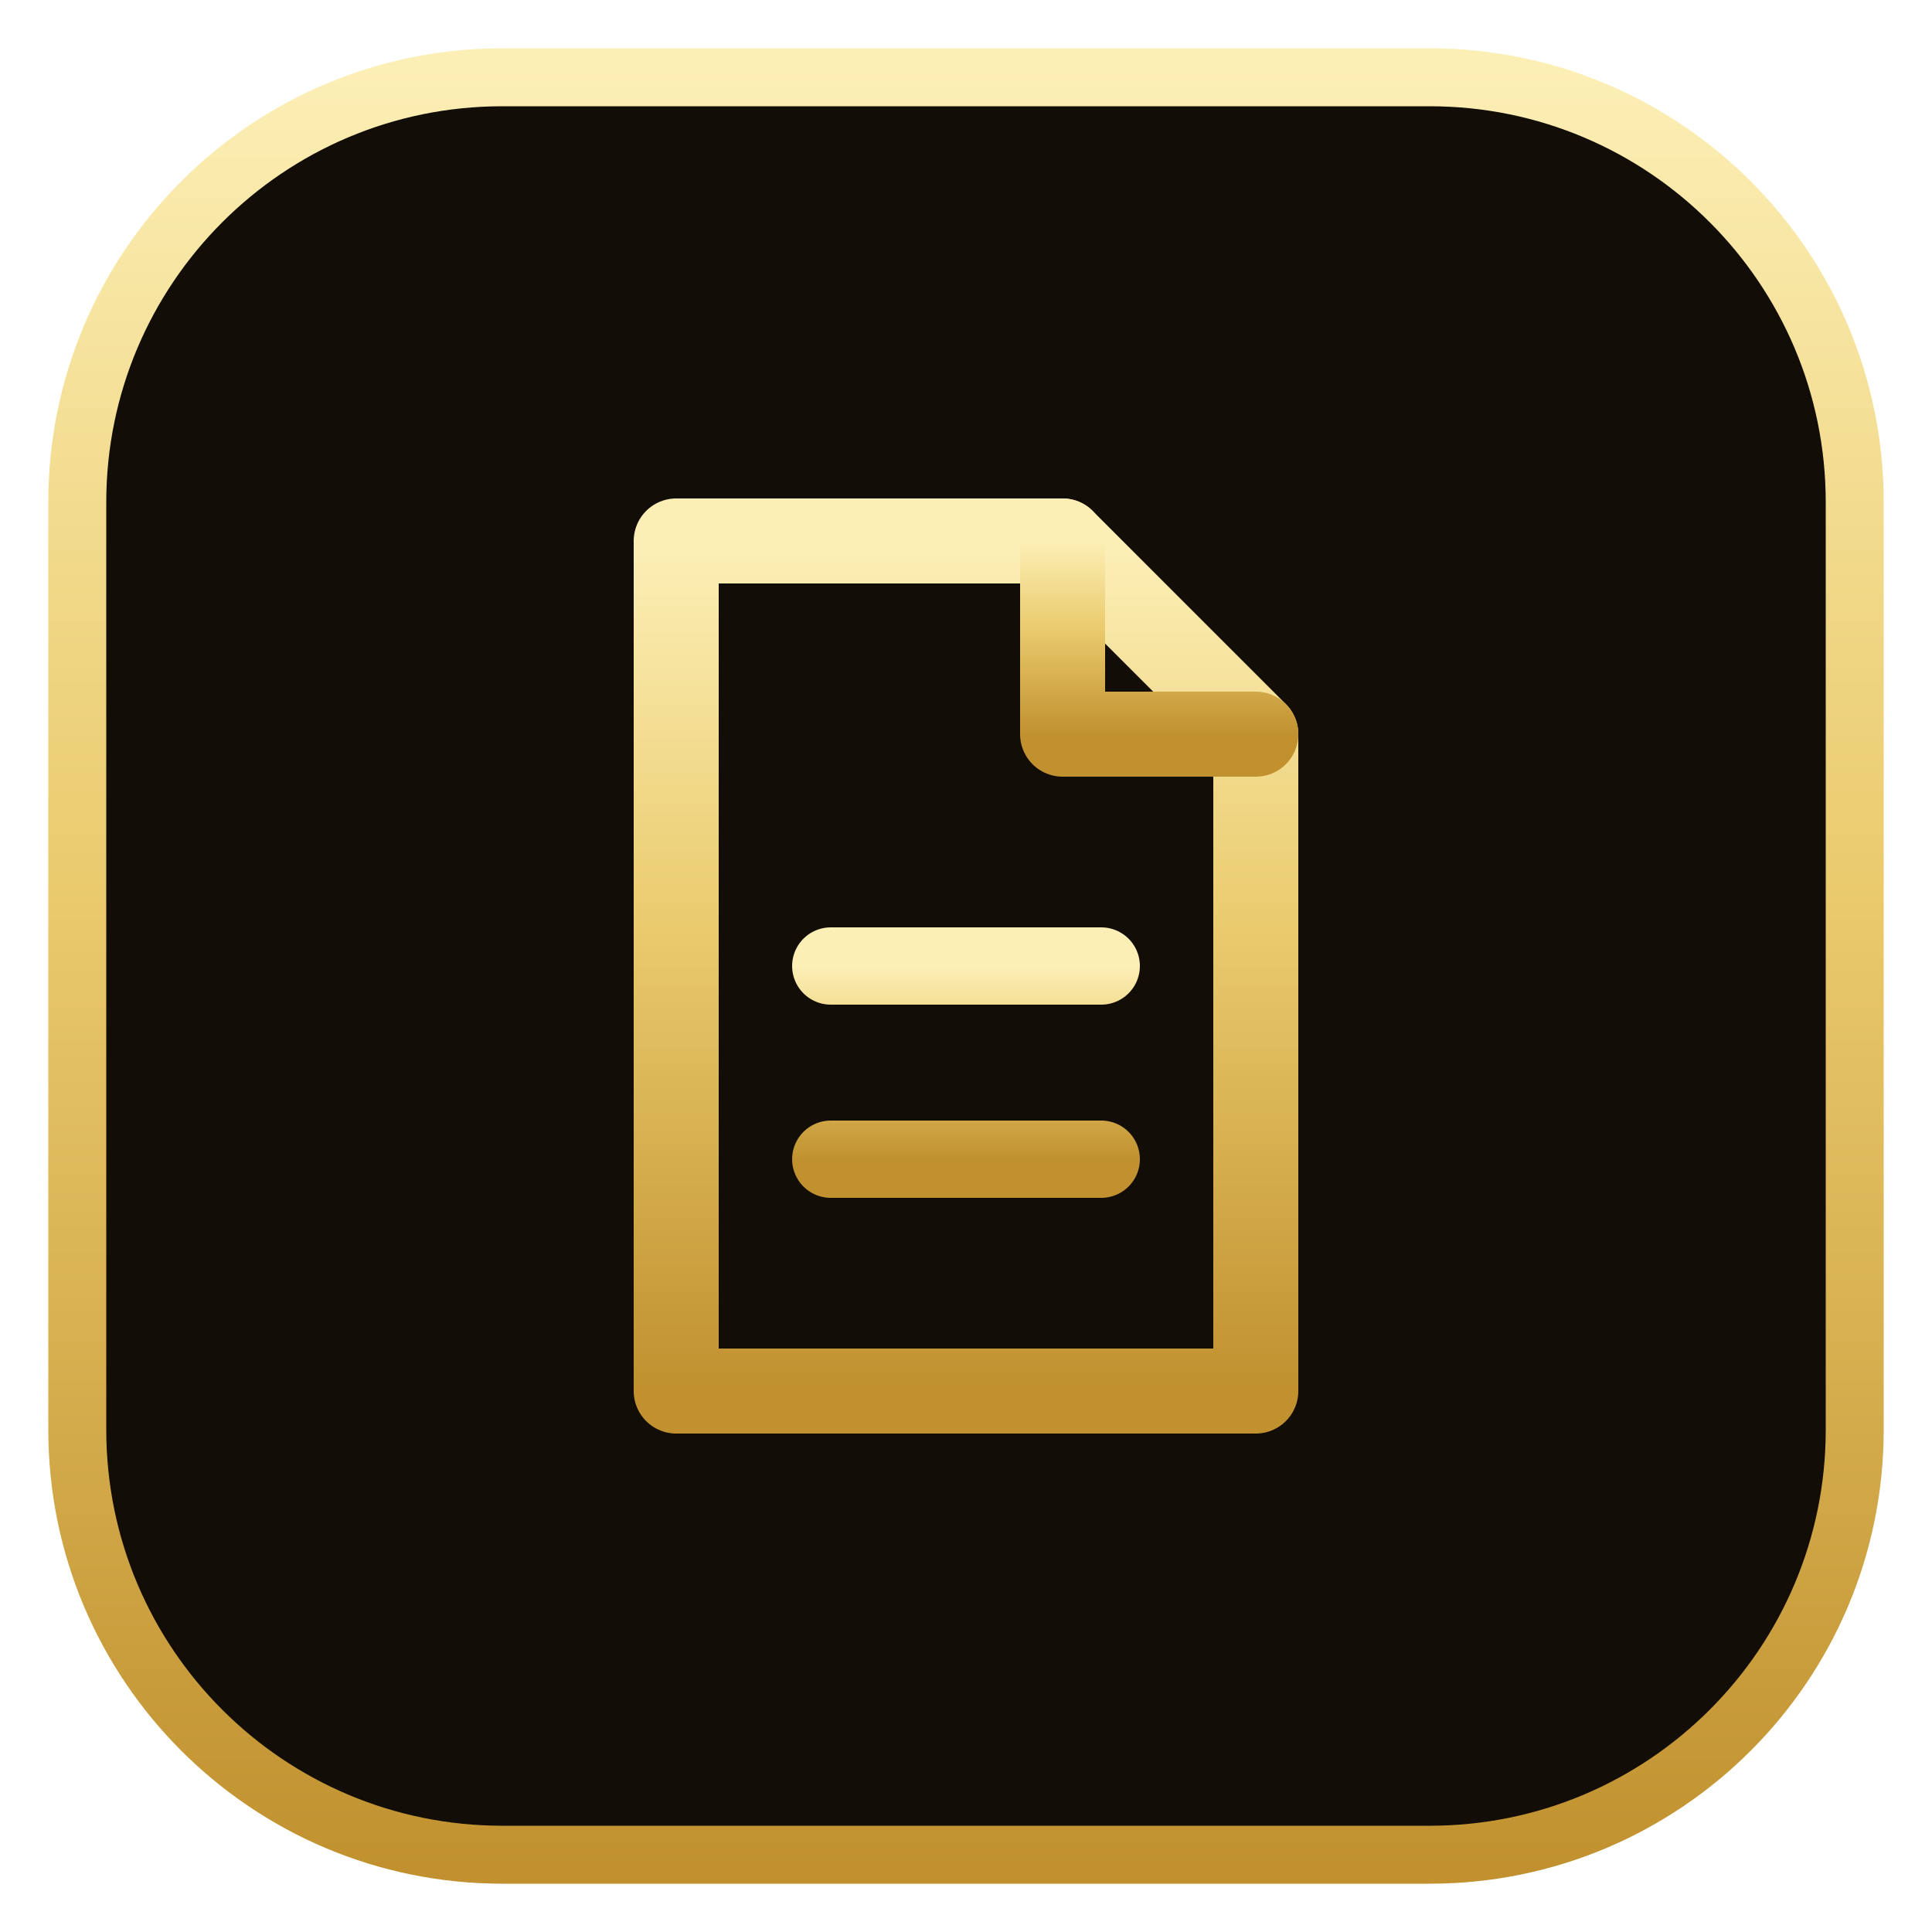
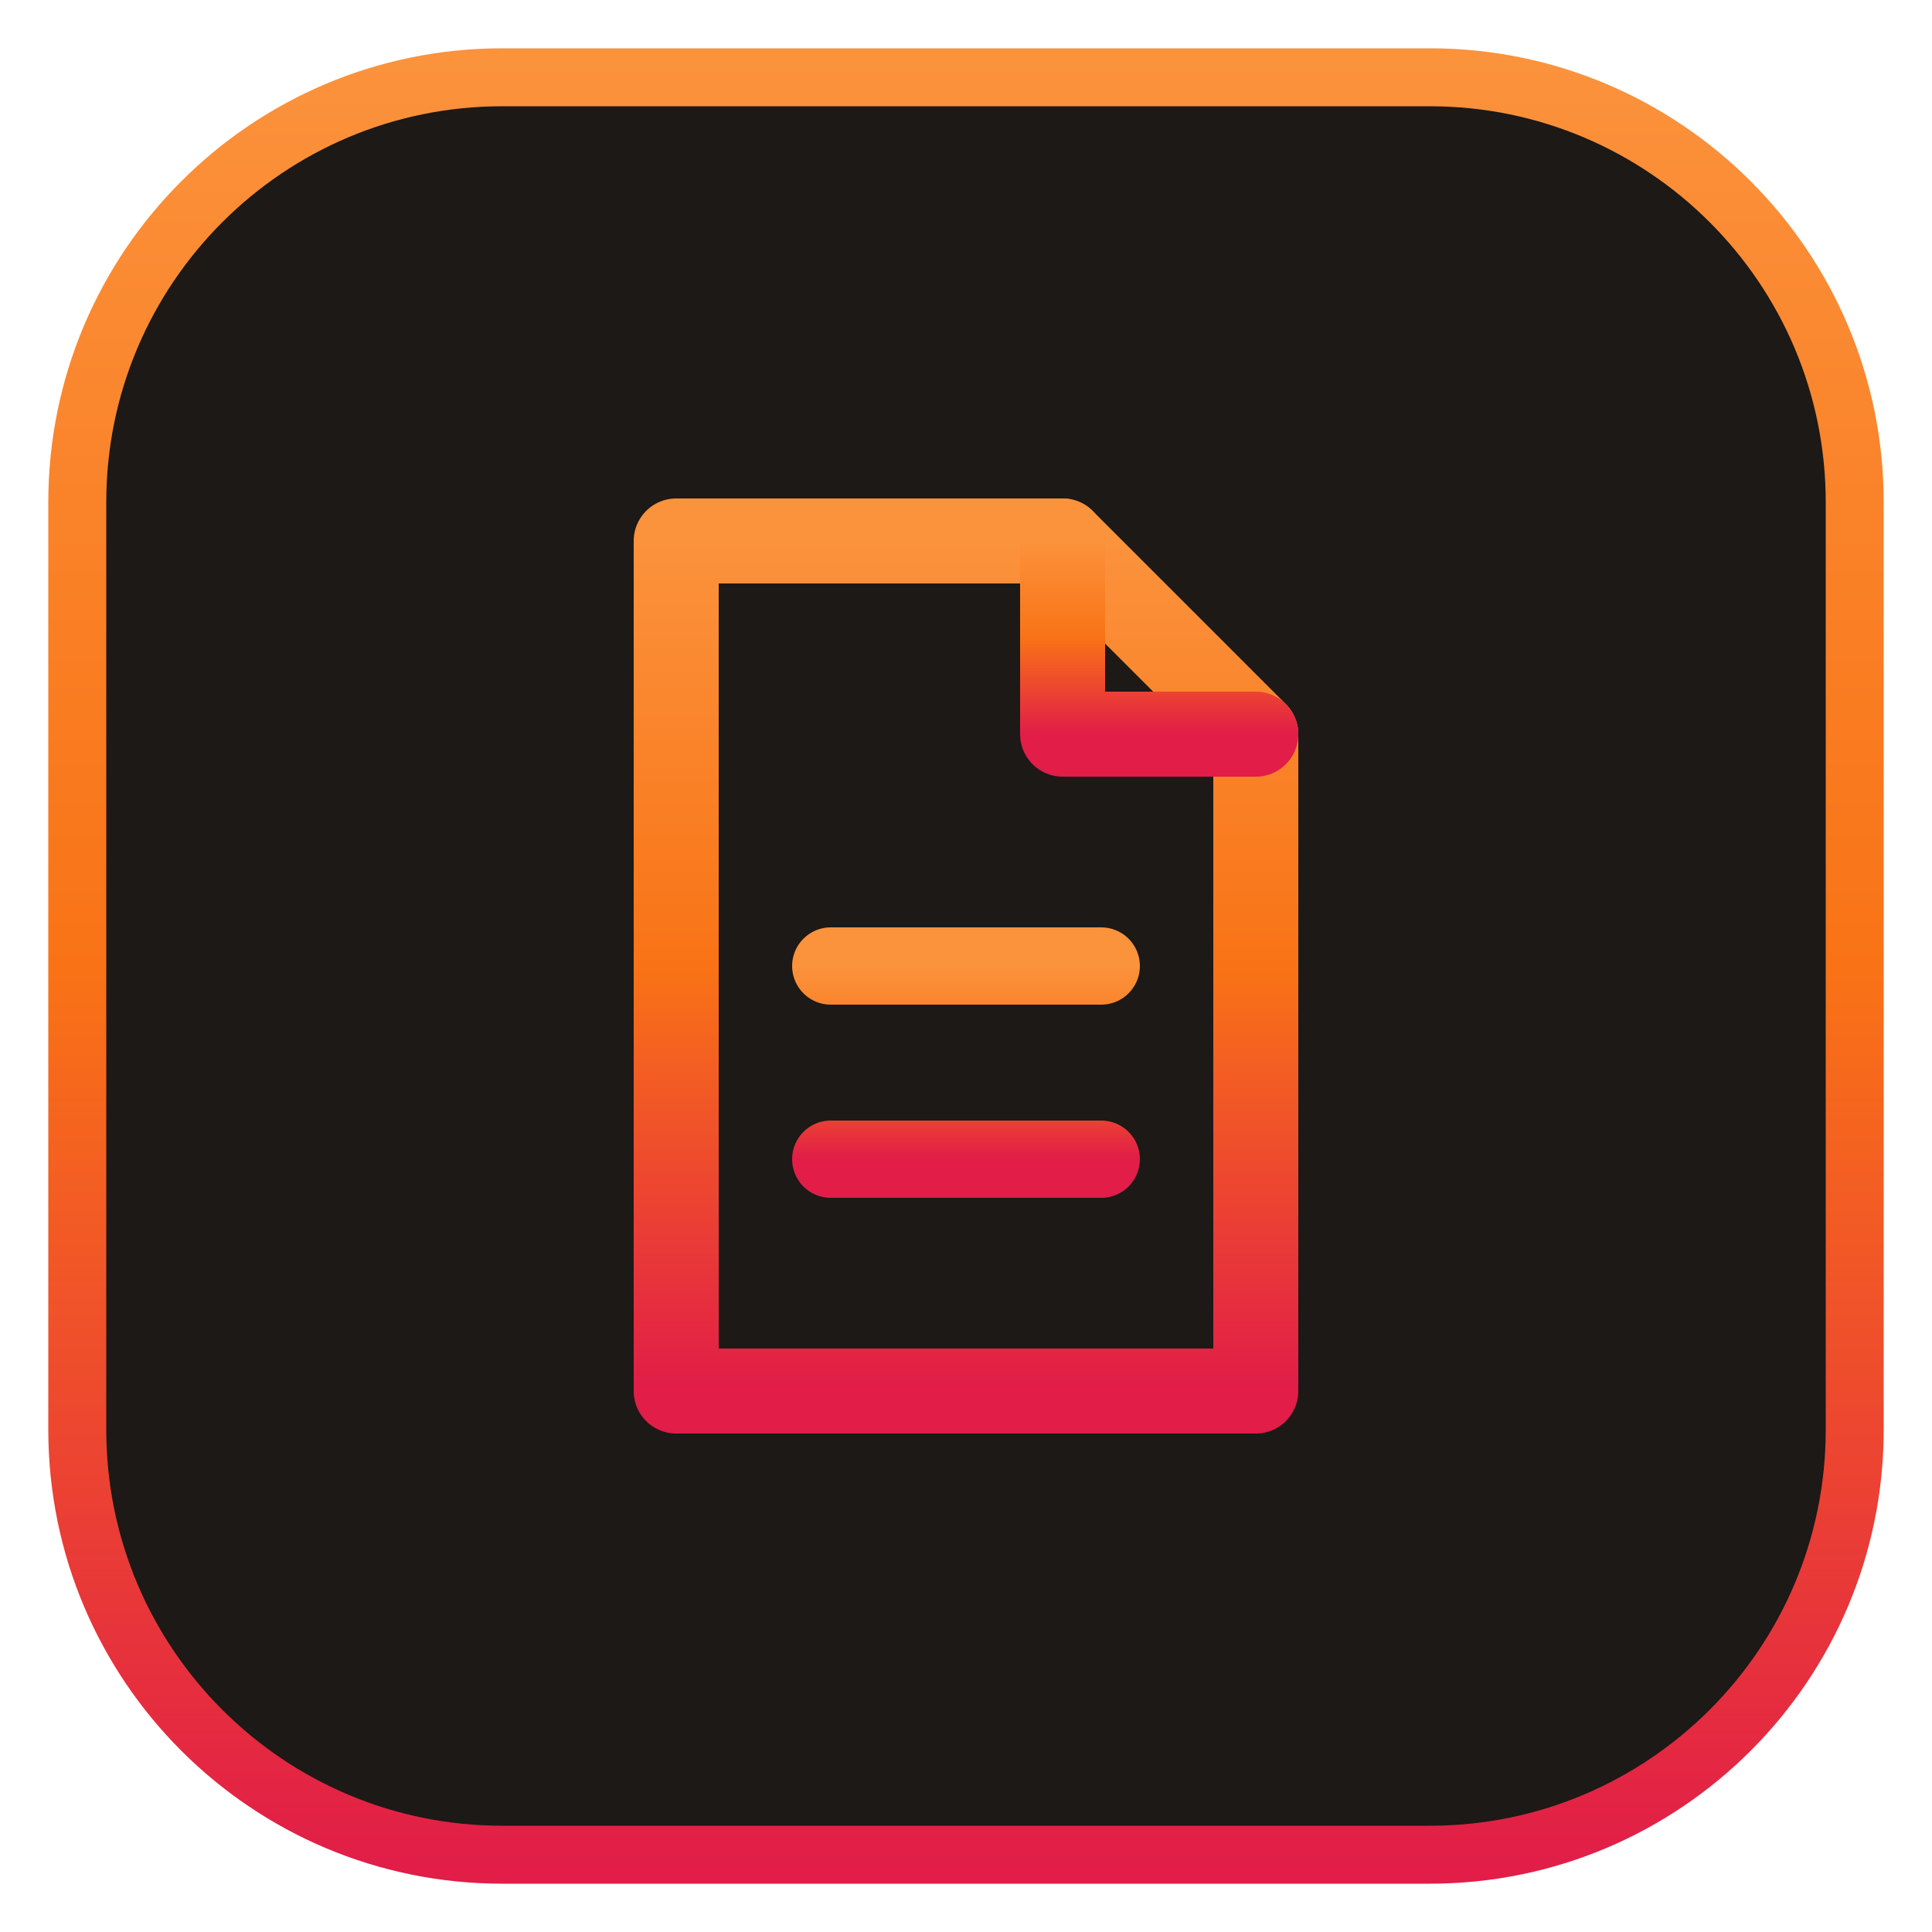
<svg xmlns="http://www.w3.org/2000/svg" viewBox="0 0 100 100" width="64" height="64" role="img" aria-label="חשבונית">
  <defs>
    <linearGradient id="gold" x1="0" y1="0" x2="0" y2="1">
-       <stop offset="0" stop-color="#FCEFB6" />
-       <stop offset="0.45" stop-color="#EACB6E" />
-       <stop offset="1" stop-color="#C1912F" />
+       <stop offset="0" stop-color="#FB923C" />
+       <stop offset="0.5" stop-color="#F97316" />
+       <stop offset="1" stop-color="#E11D48" />
    </linearGradient>
  </defs>
-   <rect x="4" y="4" width="92" height="92" rx="22" fill="#120D07" stroke="url(#gold)" stroke-width="3" />
+   <rect x="4" y="4" width="92" height="92" rx="22" fill="#1c1917" stroke="url(#gold)" stroke-width="3" />
  <g stroke="url(#gold)" stroke-width="4.4" fill="none" stroke-linejoin="round" stroke-linecap="round">
    <path d="M35 28h20l10 10v34H35z" />
    <path d="M55 28v10h10" />
  </g>
  <g stroke="url(#gold)" stroke-width="4" stroke-linecap="round">
    <path d="M43 50h14M43 60h14" />
  </g>
</svg>
